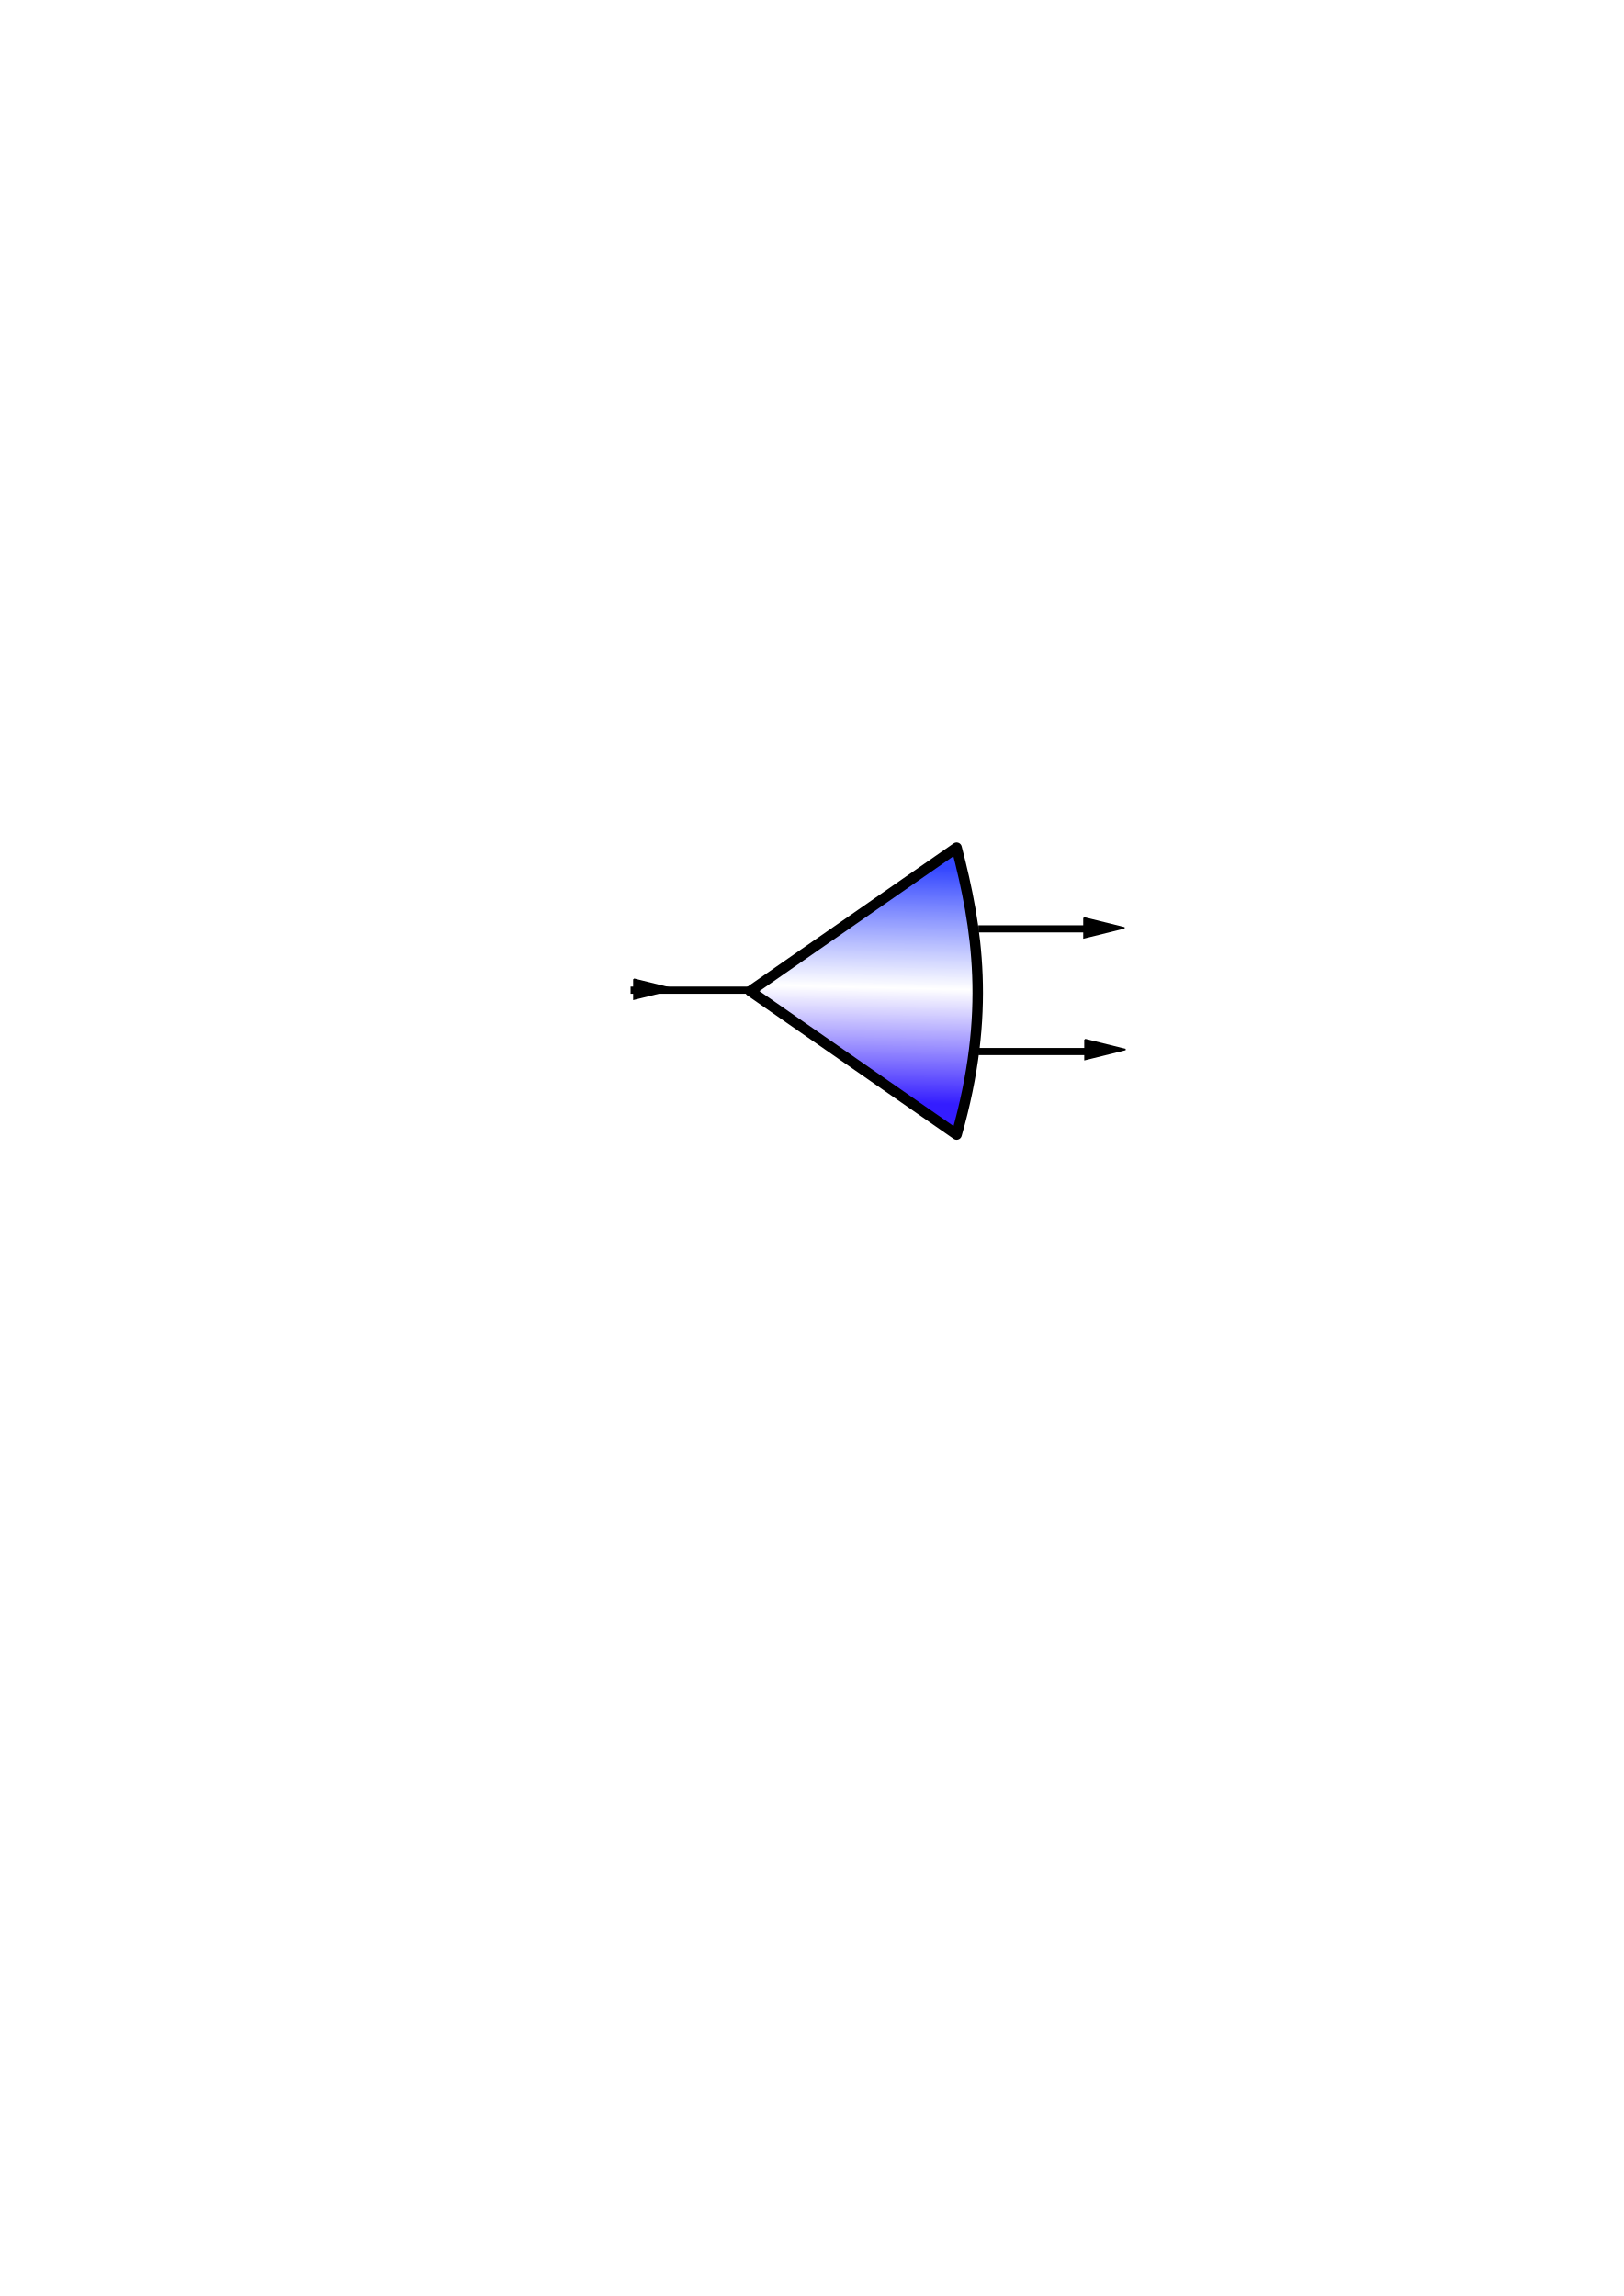
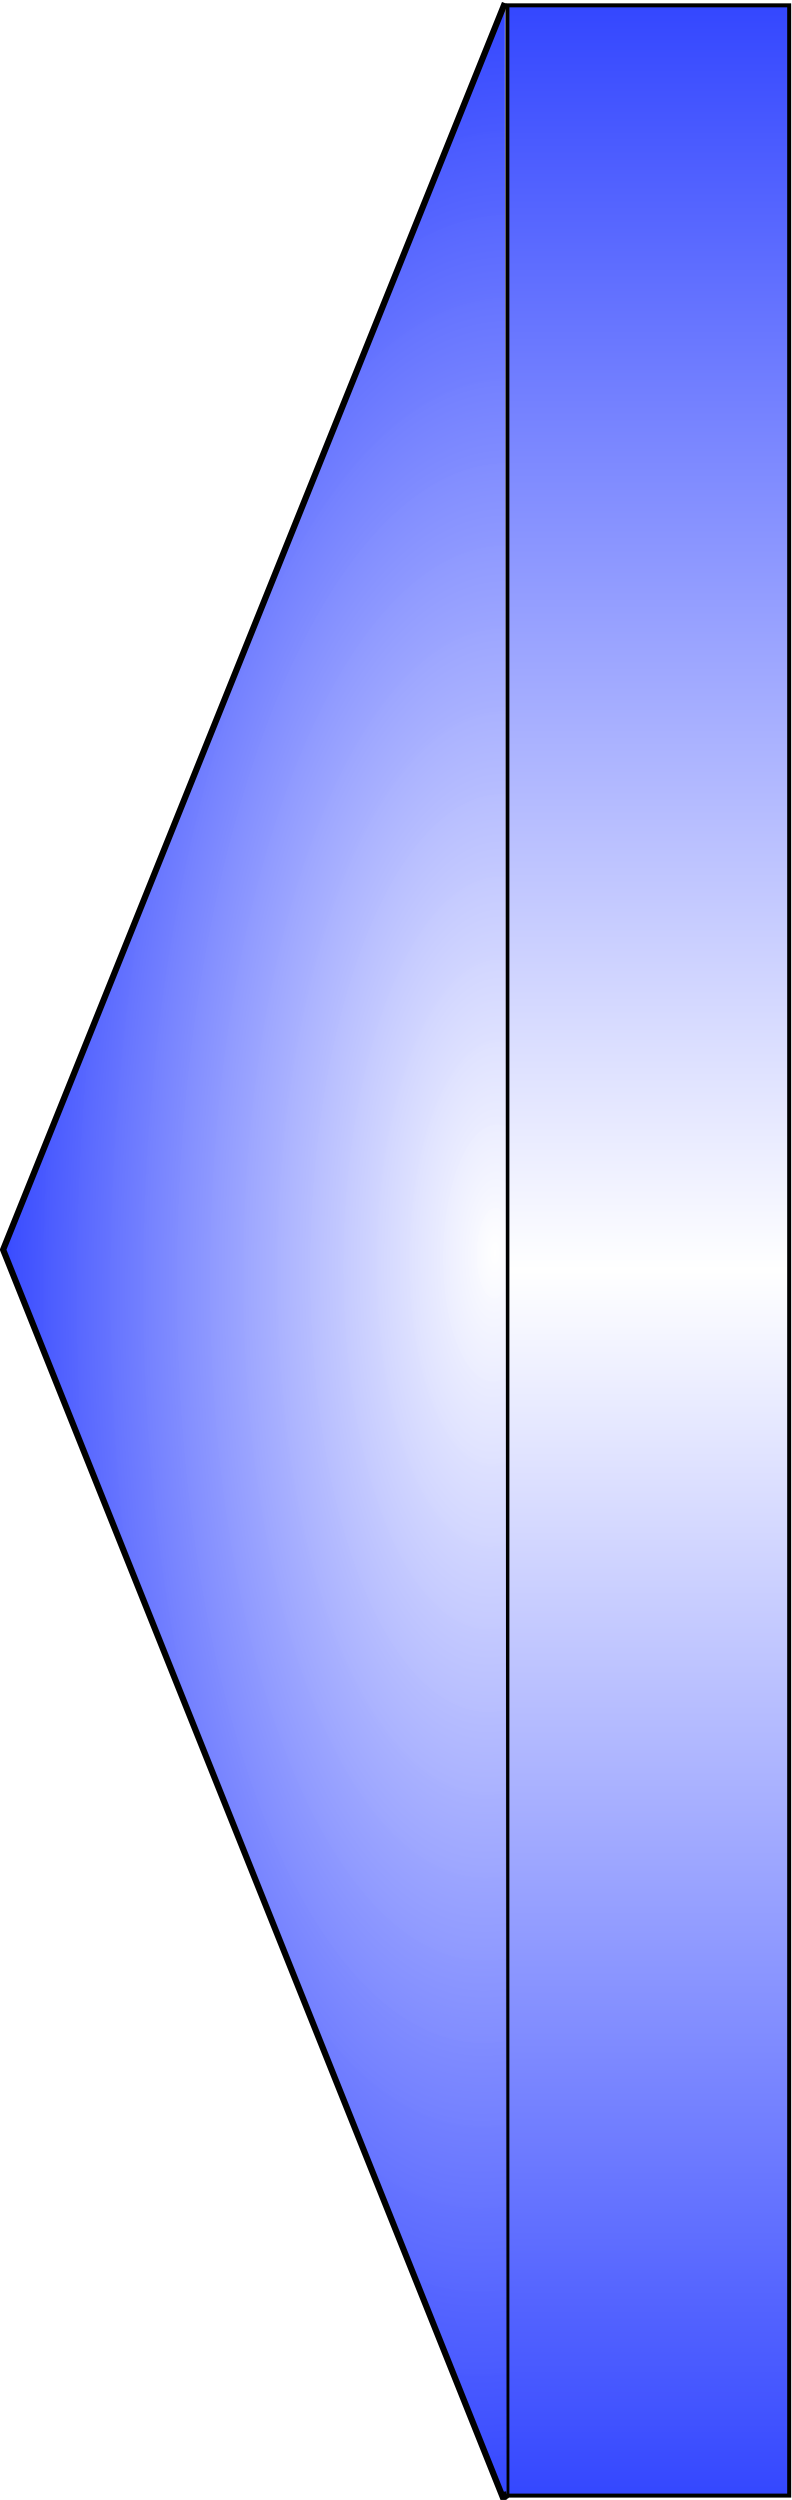
- <svg xmlns="http://www.w3.org/2000/svg" xmlns:xlink="http://www.w3.org/1999/xlink" id="svg29083" width="210mm" height="297mm">
-   <defs id="defs29086">
+ <svg xmlns="http://www.w3.org/2000/svg" xmlns:xlink="http://www.w3.org/1999/xlink" id="svg2064" width="38.247" height="120.855" version="1.0">
+   <defs id="defs2067">
    <linearGradient id="linearGradient6760">
-       <stop id="stop12971" offset="0" style="stop-color:#3447ff;stop-opacity:1;" />
-       <stop style="stop-color:white;stop-opacity:0.941;" offset="0.513" id="stop22168" />
-       <stop id="stop6764" offset="1" style="stop-color:#341dff;stop-opacity:1;" />
+       <stop style="stop-color:#3447ff;stop-opacity:1;" offset="0" id="stop12971" />
+       <stop id="stop22168" offset="0.513" style="stop-color:white;stop-opacity:0.941;" />
+       <stop style="stop-color:#341dff;stop-opacity:1;" offset="1" id="stop6764" />
    </linearGradient>
-     <linearGradient xlink:href="#linearGradient6760" id="linearGradient4967" gradientUnits="userSpaceOnUse" gradientTransform="matrix(1.344617,0,0,1.402634,-36.61909,-290.2077)" x1="372.577" y1="509.539" x2="370.842" y2="591.714" />
+     <linearGradient id="linearGradient10543">
+       <stop style="stop-color:#6496d3;stop-opacity:1;" offset="0" id="stop10545" />
+       <stop style="stop-color:#969696;stop-opacity:1;" offset="1" id="stop10547" />
+     </linearGradient>
+     <filter y="-0.5" x="-0.5" width="1.9" height="2" id="filterV">
+       <feGaussianBlur id="feGaussianBlur5032" stdDeviation="5.0" />
+     </filter>
+     <clipPath id="clipPathQ">
+       <path style="fill:none;fill-opacity:1;fill-rule:evenodd;stroke:#000000;stroke-width:1;stroke-linecap:butt;stroke-linejoin:miter;stroke-miterlimit:4;stroke-dasharray:none;stroke-opacity:1" d="M 293.75,362.518 C 335.034,362.518 376.192,362.518 417.969,362.518" id="path3306" />
+     </clipPath>
+     <filter y="-0.5" x="-0.5" width="1.9" height="2" id="filterS">
+       <feGaussianBlur id="feGaussianBlur5022" stdDeviation="5.0" />
+     </filter>
+     <clipPath id="clipPathm">
+       <path style="fill:none;fill-opacity:1;fill-rule:evenodd;stroke:#000000;stroke-width:1;stroke-linecap:butt;stroke-linejoin:miter;stroke-miterlimit:4;stroke-dasharray:none;stroke-opacity:1" d="M 292.391,658.612 C 333.675,658.612 374.833,658.612 416.61,658.612" id="path4440" />
+     </clipPath>
+     <filter y="-0.5" x="-0.5" width="1.9" height="2" id="filterv">
+       <feGaussianBlur id="feGaussianBlur3299" stdDeviation="5.0" />
+     </filter>
+     <clipPath id="clipPaths">
+       <path id="path3227" d="M 5.665,898.157 C 5.665,871.38 5.665,844.684 5.665,817.587" style="fill:none;fill-opacity:1;fill-rule:evenodd;stroke:#000000;stroke-width:0.881;stroke-linecap:butt;stroke-linejoin:miter;stroke-miterlimit:4;stroke-dasharray:none;stroke-opacity:1" />
+     </clipPath>
+     <filter y="-0.5" x="-0.5" width="1.9" height="2" id="filterK">
+       <feGaussianBlur id="feGaussianBlur3294" stdDeviation="5.0" />
+     </filter>
+     <clipPath id="clipPathl">
+       <path transform="matrix(0,-0.6486081,-1.195613,0,804.1825,1088.264)" id="path3225" d="M 293.75,362.518 C 335.034,362.518 376.192,362.518 417.969,362.518" style="fill:none;fill-rule:evenodd;stroke:#000000;stroke-width:1;stroke-linecap:butt;stroke-linejoin:miter;stroke-miterlimit:4;stroke-dasharray:none;stroke-opacity:1" />
+     </clipPath>
+     <linearGradient id="linearGradient3827">
+       <stop id="stop3829" offset="0" style="stop-color:#3447ff;stop-opacity:1;" />
+       <stop style="stop-color:white;stop-opacity:0.941;" offset="0" id="stop3831" />
+       <stop id="stop3833" offset="1" style="stop-color:#3447ff;stop-opacity:1;" />
+     </linearGradient>
+     <linearGradient id="linearGradient3236">
+       <stop id="stop3238" offset="0" style="stop-color:#3447ff;stop-opacity:1;" />
+       <stop style="stop-color:#ffffff;stop-opacity:1;" offset="0.508" id="stop3242" />
+       <stop style="stop-color:#3447ff;stop-opacity:1;" offset="1" id="stop3240" />
+     </linearGradient>
+     <linearGradient xlink:href="#linearGradient6760" id="linearGradient7465" gradientUnits="userSpaceOnUse" x1="228.691" y1="870.787" x2="707.324" y2="870.787" />
+     <linearGradient xlink:href="#linearGradient10543" id="linearGradient7467" gradientUnits="userSpaceOnUse" x1="-42.013" y1="895.252" x2="66.723" y2="895.252" />
+     <linearGradient xlink:href="#linearGradient6760" id="linearGradient7469" gradientUnits="userSpaceOnUse" x1="228.691" y1="870.787" x2="707.324" y2="870.787" />
+     <linearGradient xlink:href="#linearGradient10543" id="linearGradient7471" gradientUnits="userSpaceOnUse" x1="-42.013" y1="895.252" x2="66.723" y2="895.252" />
+     <linearGradient xlink:href="#linearGradient6760" id="linearGradient7473" gradientUnits="userSpaceOnUse" x1="228.691" y1="870.787" x2="707.324" y2="870.787" />
+     <linearGradient xlink:href="#linearGradient6760" id="linearGradient7475" gradientUnits="userSpaceOnUse" x1="228.691" y1="870.787" x2="707.324" y2="870.787" />
+     <linearGradient xlink:href="#linearGradient6760" id="linearGradient7477" gradientUnits="userSpaceOnUse" x1="228.691" y1="870.787" x2="707.324" y2="870.787" />
+     <linearGradient xlink:href="#linearGradient6760" id="linearGradient7479" gradientUnits="userSpaceOnUse" x1="228.691" y1="870.787" x2="707.324" y2="870.787" />
+     <linearGradient xlink:href="#linearGradient6760" id="linearGradient7481" gradientUnits="userSpaceOnUse" x1="228.691" y1="870.787" x2="707.324" y2="870.787" />
+     <linearGradient xlink:href="#linearGradient6760" id="linearGradient7483" gradientUnits="userSpaceOnUse" x1="228.691" y1="870.787" x2="707.324" y2="870.787" />
+     <linearGradient xlink:href="#linearGradient6760" id="linearGradient7485" gradientUnits="userSpaceOnUse" x1="228.691" y1="870.787" x2="707.324" y2="870.787" />
+     <linearGradient xlink:href="#linearGradient6760" id="linearGradient7487" gradientUnits="userSpaceOnUse" x1="228.691" y1="870.787" x2="707.324" y2="870.787" />
+     <linearGradient xlink:href="#linearGradient10543" id="linearGradient7489" gradientUnits="userSpaceOnUse" x1="-42.013" y1="895.252" x2="66.723" y2="895.252" />
+     <linearGradient xlink:href="#linearGradient6760" id="linearGradient7493" gradientUnits="userSpaceOnUse" x1="228.691" y1="870.787" x2="707.324" y2="870.787" />
+     <linearGradient xlink:href="#linearGradient10543" id="linearGradient7495" gradientUnits="userSpaceOnUse" x1="-42.013" y1="895.252" x2="66.723" y2="895.252" />
+     <linearGradient xlink:href="#linearGradient6760" id="linearGradient7497" gradientUnits="userSpaceOnUse" x1="228.691" y1="870.787" x2="707.324" y2="870.787" />
+     <linearGradient xlink:href="#linearGradient6760" id="linearGradient7499" gradientUnits="userSpaceOnUse" x1="228.691" y1="870.787" x2="707.324" y2="870.787" />
+     <linearGradient xlink:href="#linearGradient6760" id="linearGradient7501" gradientUnits="userSpaceOnUse" x1="228.691" y1="870.787" x2="707.324" y2="870.787" />
+     <linearGradient xlink:href="#linearGradient6760" id="linearGradient7503" gradientUnits="userSpaceOnUse" x1="228.691" y1="870.787" x2="707.324" y2="870.787" />
+     <linearGradient xlink:href="#linearGradient6760" id="linearGradient7507" gradientUnits="userSpaceOnUse" x1="228.691" y1="870.787" x2="707.324" y2="870.787" />
+     <linearGradient xlink:href="#linearGradient6760" id="linearGradient7516" gradientUnits="userSpaceOnUse" x1="228.691" y1="870.787" x2="707.324" y2="870.787" />
+     <linearGradient xlink:href="#linearGradient6760" id="linearGradient7518" gradientUnits="userSpaceOnUse" x1="228.691" y1="870.787" x2="707.324" y2="870.787" />
+     <linearGradient xlink:href="#linearGradient6760" id="linearGradient7520" gradientUnits="userSpaceOnUse" x1="228.691" y1="870.787" x2="707.324" y2="870.787" />
+     <linearGradient xlink:href="#linearGradient10543" id="linearGradient7522" gradientUnits="userSpaceOnUse" x1="-42.013" y1="895.252" x2="66.723" y2="895.252" />
+     <linearGradient xlink:href="#linearGradient6760" id="linearGradient7524" gradientUnits="userSpaceOnUse" x1="228.691" y1="870.787" x2="707.324" y2="870.787" />
+     <linearGradient xlink:href="#linearGradient10543" id="linearGradient7526" gradientUnits="userSpaceOnUse" x1="-42.013" y1="895.252" x2="66.723" y2="895.252" />
+     <linearGradient xlink:href="#linearGradient6760" id="linearGradient7528" gradientUnits="userSpaceOnUse" x1="228.691" y1="870.787" x2="707.324" y2="870.787" />
+     <linearGradient xlink:href="#linearGradient6760" id="linearGradient7530" gradientUnits="userSpaceOnUse" x1="228.691" y1="870.787" x2="707.324" y2="870.787" />
+     <linearGradient xlink:href="#linearGradient6760" id="linearGradient7532" gradientUnits="userSpaceOnUse" x1="228.691" y1="870.787" x2="707.324" y2="870.787" />
+     <linearGradient xlink:href="#linearGradient6760" id="linearGradient7534" gradientUnits="userSpaceOnUse" x1="228.691" y1="870.787" x2="707.324" y2="870.787" />
+     <linearGradient xlink:href="#linearGradient6760" id="linearGradient7536" gradientUnits="userSpaceOnUse" x1="228.691" y1="870.787" x2="707.324" y2="870.787" />
+     <linearGradient xlink:href="#linearGradient6760" id="linearGradient7538" gradientUnits="userSpaceOnUse" x1="228.691" y1="870.787" x2="707.324" y2="870.787" />
+     <linearGradient xlink:href="#linearGradient6760" id="linearGradient7540" gradientUnits="userSpaceOnUse" x1="228.691" y1="870.787" x2="707.324" y2="870.787" />
+     <linearGradient xlink:href="#linearGradient6760" id="linearGradient7542" gradientUnits="userSpaceOnUse" x1="228.691" y1="870.787" x2="707.324" y2="870.787" />
+     <linearGradient xlink:href="#linearGradient10543" id="linearGradient7544" gradientUnits="userSpaceOnUse" x1="-42.013" y1="895.252" x2="66.723" y2="895.252" />
+     <linearGradient xlink:href="#linearGradient6760" id="linearGradient7546" gradientUnits="userSpaceOnUse" x1="228.691" y1="870.787" x2="707.324" y2="870.787" />
+     <linearGradient xlink:href="#linearGradient3236" id="linearGradient7548" gradientUnits="userSpaceOnUse" gradientTransform="matrix(0.5015976,0,0,5.1781307e-2,262.5278,-22.71219)" spreadMethod="repeat" x1="-522.869" y1="305.217" x2="-282.869" y2="305.217" />
+     <radialGradient xlink:href="#linearGradient3827" id="radialGradient7550" gradientUnits="userSpaceOnUse" gradientTransform="matrix(-7.6356159e-3,-0.4228681,0.170061,-3.0707363e-3,-18.41745,293.8206)" cx="550" cy="217.206" fx="550" fy="217.206" r="142.337" />
  </defs>
-   <path style="fill:url(#linearGradient4967);fill-opacity:1;fill-rule:evenodd;stroke:black;stroke-width:5.12;stroke-linecap:round;stroke-linejoin:round;stroke-miterlimit:4;stroke-dasharray:none;stroke-opacity:1" d="M 467.612,414.422 L 366.766,484.554 L 414.469,517.729 L 467.612,554.686 C 484.593,495.177 477.755,453.559 467.612,414.422 z " id="path22345" />
-   <path style="fill:none;fill-rule:evenodd;stroke:black;stroke-width:3.5;stroke-linecap:butt;stroke-linejoin:round;stroke-miterlimit:4;stroke-dasharray:none;stroke-opacity:1" d="M 308.25,484.112 C 368.25,484.112 368.25,484.112 368.25,484.112" id="path1874" />
-   <path style="fill:none;fill-rule:evenodd;stroke:black;stroke-width:3.5;stroke-linecap:butt;stroke-linejoin:round;stroke-miterlimit:4;stroke-dasharray:none;stroke-opacity:1" d="M 478.25,454.112 C 538.25,454.112 538.25,454.112 538.25,454.112" id="path2762" />
-   <path style="fill:none;fill-rule:evenodd;stroke:black;stroke-width:3.5;stroke-linecap:butt;stroke-linejoin:round;stroke-miterlimit:4;stroke-dasharray:none;stroke-opacity:1" d="M 478.25,514.112 C 538.25,514.112 538.25,514.112 538.25,514.112" id="path2764" />
-   <path style="fill:black;fill-opacity:1;fill-rule:evenodd;stroke:black;stroke-width:0.697px;stroke-linecap:butt;stroke-linejoin:miter;stroke-opacity:1" d="M 309.848,478.711 L 309.848,488.514 L 329.652,483.612 L 309.848,478.711" id="path2770" />
-   <path style="fill:black;fill-opacity:1;fill-rule:evenodd;stroke:black;stroke-width:0.697px;stroke-linecap:butt;stroke-linejoin:miter;stroke-opacity:1" d="M 529.848,448.711 L 529.848,458.514 L 549.652,453.612 L 529.848,448.711" id="path3657" />
-   <path style="fill:black;fill-opacity:1;fill-rule:evenodd;stroke:black;stroke-width:0.697px;stroke-linecap:butt;stroke-linejoin:miter;stroke-opacity:1" d="M 530.348,508.211 L 530.348,518.014 L 550.152,513.112 L 530.348,508.211" id="path3659" />
+   <g id="g7324" transform="matrix(-1,0,0,1,38.24725,0)">
+     <g id="g5069" style="fill:url(#linearGradient7465);fill-opacity:1;fill-rule:nonzero" transform="matrix(0,-0.836391,-1.541763,0,3029.405,487.2394)" />
+     <g style="fill:url(#linearGradient7467);fill-opacity:1;fill-rule:nonzero" id="g6062" transform="matrix(-2.123691,0,0,2.177101,2750.933,-1680.002)" />
+     <g id="g36698" style="fill:url(#linearGradient7469);fill-opacity:1;fill-rule:nonzero" transform="matrix(0,-1.289517,-1.289517,0,2185.242,526.0853)" />
+     <g style="fill:url(#linearGradient7471);fill-opacity:1;fill-rule:nonzero" id="g36742" transform="matrix(-1.776236,0,0,3.356574,1952.331,-2815.287)" />
+     <g transform="matrix(0,-0.7158751,-1.542028,-1.0740741e-8,2415.427,1253.055)" style="fill:url(#linearGradient7473);fill-opacity:1;fill-rule:nonzero" id="g26091" />
+     <g style="fill:url(#linearGradient7477);fill-opacity:1;fill-rule:nonzero" clip-path="url(#clipPathl)" id="g3324" transform="matrix(0,-0.836391,-1.541763,0,2415.176,1244.752)">
+       <g style="fill:url(#linearGradient7475)" id="g3326">
+         <path style="fill:none;stroke:#c0c0c0;stroke-width:10;stroke-opacity:1;filter:url(#filterK)" d="M 293.75,362.518 C 335.034,362.518 376.192,362.518 417.969,362.518" id="path3328" transform="matrix(0,-0.6486081,-1.195613,0,804.1825,1088.264)" />
+       </g>
+     </g>
+     <g style="fill:url(#linearGradient7481);fill-opacity:1;fill-rule:nonzero" clip-path="url(#clipPaths)" id="g3330" transform="matrix(0,-0.836391,-1.541763,0,2415.176,1244.752)">
+       <g style="fill:url(#linearGradient7479)" id="g3332">
+         <path style="fill:none;stroke:#404040;stroke-width:10;stroke-opacity:1;filter:url(#filterv)" d="M 5.665,898.157 C 5.665,871.38 5.665,844.684 5.665,817.587" id="path3334" />
+       </g>
+     </g>
+     <g transform="matrix(1.289517,0,0,1.289518,1075.386,9.16137)" style="fill:url(#linearGradient7483);fill-opacity:1;fill-rule:nonzero" id="g3688" />
+     <g id="g5068" clip-path="url(#clipPathm)" transform="translate(737.3303,572.1408)">
+       <g id="g5070">
+         <path style="fill:none;stroke:#c0c0c0;stroke-width:10;stroke-opacity:1;filter:url(#filterS)" d="M 292.391,658.612 C 333.675,658.612 374.833,658.612 416.61,658.612" id="path5072" />
+       </g>
+     </g>
+     <g id="g5080" clip-path="url(#clipPathQ)" transform="translate(737.3303,572.1408)">
+       <g id="g5082">
+         <path style="fill:none;stroke:#c0c0c0;stroke-width:10;stroke-opacity:1;filter:url(#filterV)" d="M 293.75,362.518 C 335.034,362.518 376.192,362.518 417.969,362.518" id="path5084" />
+       </g>
+     </g>
+     <g id="g5600" style="fill:url(#linearGradient7485);fill-opacity:1;fill-rule:nonzero;stroke:#0000ff;stroke-opacity:1" transform="matrix(0,-0.7158751,-1.542028,-1.0740741e-8,2581.505,741.0897)" />
+     <g id="g12980" style="fill:url(#linearGradient7487);fill-opacity:1;fill-rule:nonzero" transform="matrix(0,-0.836391,-1.541763,0,2284.714,465.0948)" />
+     <g style="fill:url(#linearGradient7489);fill-opacity:1;fill-rule:nonzero" id="g12982" transform="matrix(-2.123691,0,0,2.177101,2006.242,-1702.147)" />
+     <g id="g12988" style="fill:url(#linearGradient7493);fill-opacity:1;fill-rule:nonzero" transform="matrix(0,-1.289517,-1.289517,0,1440.551,503.9406)" />
+     <g style="fill:url(#linearGradient7495);fill-opacity:1;fill-rule:nonzero" id="g12990" transform="matrix(-1.776236,0,0,3.356574,1207.64,-2837.432)" />
+     <g transform="matrix(0,-0.7158751,-1.542028,-1.0740741e-8,1670.736,1230.911)" style="fill:url(#linearGradient7497);fill-opacity:1;fill-rule:nonzero" id="g12992" />
+     <g style="fill:url(#linearGradient7501);fill-opacity:1;fill-rule:nonzero" clip-path="url(#clipPathl)" id="g12994" transform="matrix(0,-0.836391,-1.541763,0,1670.486,1222.607)">
+       <g style="fill:url(#linearGradient7499)" id="g12996">
+         <path style="fill:none;stroke:#c0c0c0;stroke-width:10;stroke-opacity:1;filter:url(#filterK)" d="M 293.75,362.518 C 335.034,362.518 376.192,362.518 417.969,362.518" id="path12998" transform="matrix(0,-0.6486081,-1.195613,0,804.1825,1088.264)" />
+       </g>
+     </g>
+     <g style="fill:url(#linearGradient7507);fill-opacity:1;fill-rule:nonzero" clip-path="url(#clipPaths)" id="g13000" transform="matrix(0,-0.836391,-1.541763,0,1670.486,1222.607)">
+       <g style="fill:url(#linearGradient7503)" id="g13002">
+         <path style="fill:none;stroke:#404040;stroke-width:10;stroke-opacity:1;filter:url(#filterv)" d="M 5.665,898.157 C 5.665,871.38 5.665,844.684 5.665,817.587" id="path13004" />
+       </g>
+     </g>
+     <g transform="matrix(1.289517,0,0,1.289518,330.6948,-12.9833)" style="fill:url(#linearGradient7516);fill-opacity:1;fill-rule:nonzero" id="g13006" />
+     <g id="g13008" clip-path="url(#clipPathm)" transform="translate(-7.360436,549.9962)">
+       <g id="g13010">
+         <path style="fill:none;stroke:#c0c0c0;stroke-width:10;stroke-opacity:1;filter:url(#filterS)" d="M 292.391,658.612 C 333.675,658.612 374.833,658.612 416.61,658.612" id="path13012" />
+       </g>
+     </g>
+     <g id="g13014" clip-path="url(#clipPathQ)" transform="translate(-7.360436,549.9962)">
+       <g id="g13016">
+         <path style="fill:none;stroke:#c0c0c0;stroke-width:10;stroke-opacity:1;filter:url(#filterV)" d="M 293.75,362.518 C 335.034,362.518 376.192,362.518 417.969,362.518" id="path13018" />
+       </g>
+     </g>
+     <g id="g13020" style="fill:url(#linearGradient7518);fill-opacity:1;fill-rule:nonzero;stroke:#0000ff;stroke-opacity:1" transform="matrix(0,-0.7158751,-1.542028,-1.0740741e-8,1836.814,718.9451)" />
+     <g id="g9322" style="fill:url(#linearGradient7520);fill-opacity:1;fill-rule:nonzero" transform="matrix(0,-0.836391,-1.541763,0,2876.628,2094.143)" />
+     <g style="fill:url(#linearGradient7522);fill-opacity:1;fill-rule:nonzero" id="g9324" transform="matrix(-2.123691,0,0,2.177101,2598.155,-73.09841)" />
+     <g id="g9364" style="fill:url(#linearGradient7524);fill-opacity:1;fill-rule:nonzero" transform="matrix(0,-1.289517,-1.289517,0,2032.464,2132.989)" />
+     <g style="fill:url(#linearGradient7526);fill-opacity:1;fill-rule:nonzero" id="g9368" transform="matrix(-1.776236,0,0,3.356574,1799.553,-1208.384)" />
+     <g transform="matrix(0,-0.7158751,-1.542028,-1.0740741e-8,2262.649,2859.959)" style="fill:url(#linearGradient7528);fill-opacity:1;fill-rule:nonzero" id="g9392" />
+     <g style="fill:url(#linearGradient7532);fill-opacity:1;fill-rule:nonzero" clip-path="url(#clipPathl)" id="g9394" transform="matrix(0,-0.836391,-1.541763,0,2262.399,2851.655)">
+       <g style="fill:url(#linearGradient7530)" id="g9396">
+         <path style="fill:none;stroke:#c0c0c0;stroke-width:10;stroke-opacity:1;filter:url(#filterK)" d="M 293.75,362.518 C 335.034,362.518 376.192,362.518 417.969,362.518" id="path9398" transform="matrix(0,-0.6486081,-1.195613,0,804.1825,1088.264)" />
+       </g>
+     </g>
+     <g style="fill:url(#linearGradient7536);fill-opacity:1;fill-rule:nonzero" clip-path="url(#clipPaths)" id="g9400" transform="matrix(0,-0.836391,-1.541763,0,2262.399,2851.655)">
+       <g style="fill:url(#linearGradient7534)" id="g9402">
+         <path style="fill:none;stroke:#404040;stroke-width:10;stroke-opacity:1;filter:url(#filterv)" d="M 5.665,898.157 C 5.665,871.38 5.665,844.684 5.665,817.587" id="path9404" />
+       </g>
+     </g>
+     <g transform="matrix(1.289517,0,0,1.289518,922.608,1616.065)" style="fill:url(#linearGradient7538);fill-opacity:1;fill-rule:nonzero" id="g9406" />
+     <g id="g9408" clip-path="url(#clipPathm)" transform="translate(584.5527,2179.044)">
+       <g id="g9410">
+         <path style="fill:none;stroke:#c0c0c0;stroke-width:10;stroke-opacity:1;filter:url(#filterS)" d="M 292.391,658.612 C 333.675,658.612 374.833,658.612 416.61,658.612" id="path9412" />
+       </g>
+     </g>
+     <g id="g9414" clip-path="url(#clipPathQ)" transform="translate(584.5527,2179.044)">
+       <g id="g9416">
+         <path style="fill:none;stroke:#c0c0c0;stroke-width:10;stroke-opacity:1;filter:url(#filterV)" d="M 293.75,362.518 C 335.034,362.518 376.192,362.518 417.969,362.518" id="path9418" />
+       </g>
+     </g>
+     <g id="g9423" style="fill:url(#linearGradient7540);fill-opacity:1;fill-rule:nonzero;stroke:#0000ff;stroke-opacity:1" transform="matrix(0,-0.7158751,-1.542028,-1.0740741e-8,2428.727,2347.993)" />
+     <g id="g7069" style="fill:url(#linearGradient7542);fill-opacity:1;fill-rule:nonzero" transform="matrix(0,-0.836391,-1.541763,0,905.5951,554.2708)" />
+     <g style="fill:url(#linearGradient7544);fill-opacity:1;fill-rule:nonzero" id="g7108" transform="matrix(-2.123691,0,0,2.177101,627.1231,-1612.97)" />
+     <g transform="matrix(0,-0.9131902,-1.719391,0,1802.084,477.7771)" style="fill:url(#linearGradient7546);fill-opacity:1;fill-rule:nonzero" id="g3765" />
+     <rect transform="matrix(0,1,-1,0,0,0)" ry="0" rx="59.115" y="-13.719" x="0.258" height="13.622" width="120.383" id="rect8669" style="fill:url(#linearGradient7548);fill-opacity:1;fill-rule:nonzero;stroke:#000000;stroke-width:0.193;stroke-miterlimit:4;stroke-dasharray:none;stroke-opacity:1" />
+     <path id="path8673" d="M 13.841,0.15 L 38.097,60.413 L 13.949,120.704 C 13.503,120.713 14.204,120.634 13.758,120.583" style="fill:url(#radialGradient7550);fill-opacity:1;fill-rule:evenodd;stroke:#000000;stroke-width:0.3;stroke-miterlimit:4;stroke-opacity:1" />
+   </g>
</svg>
